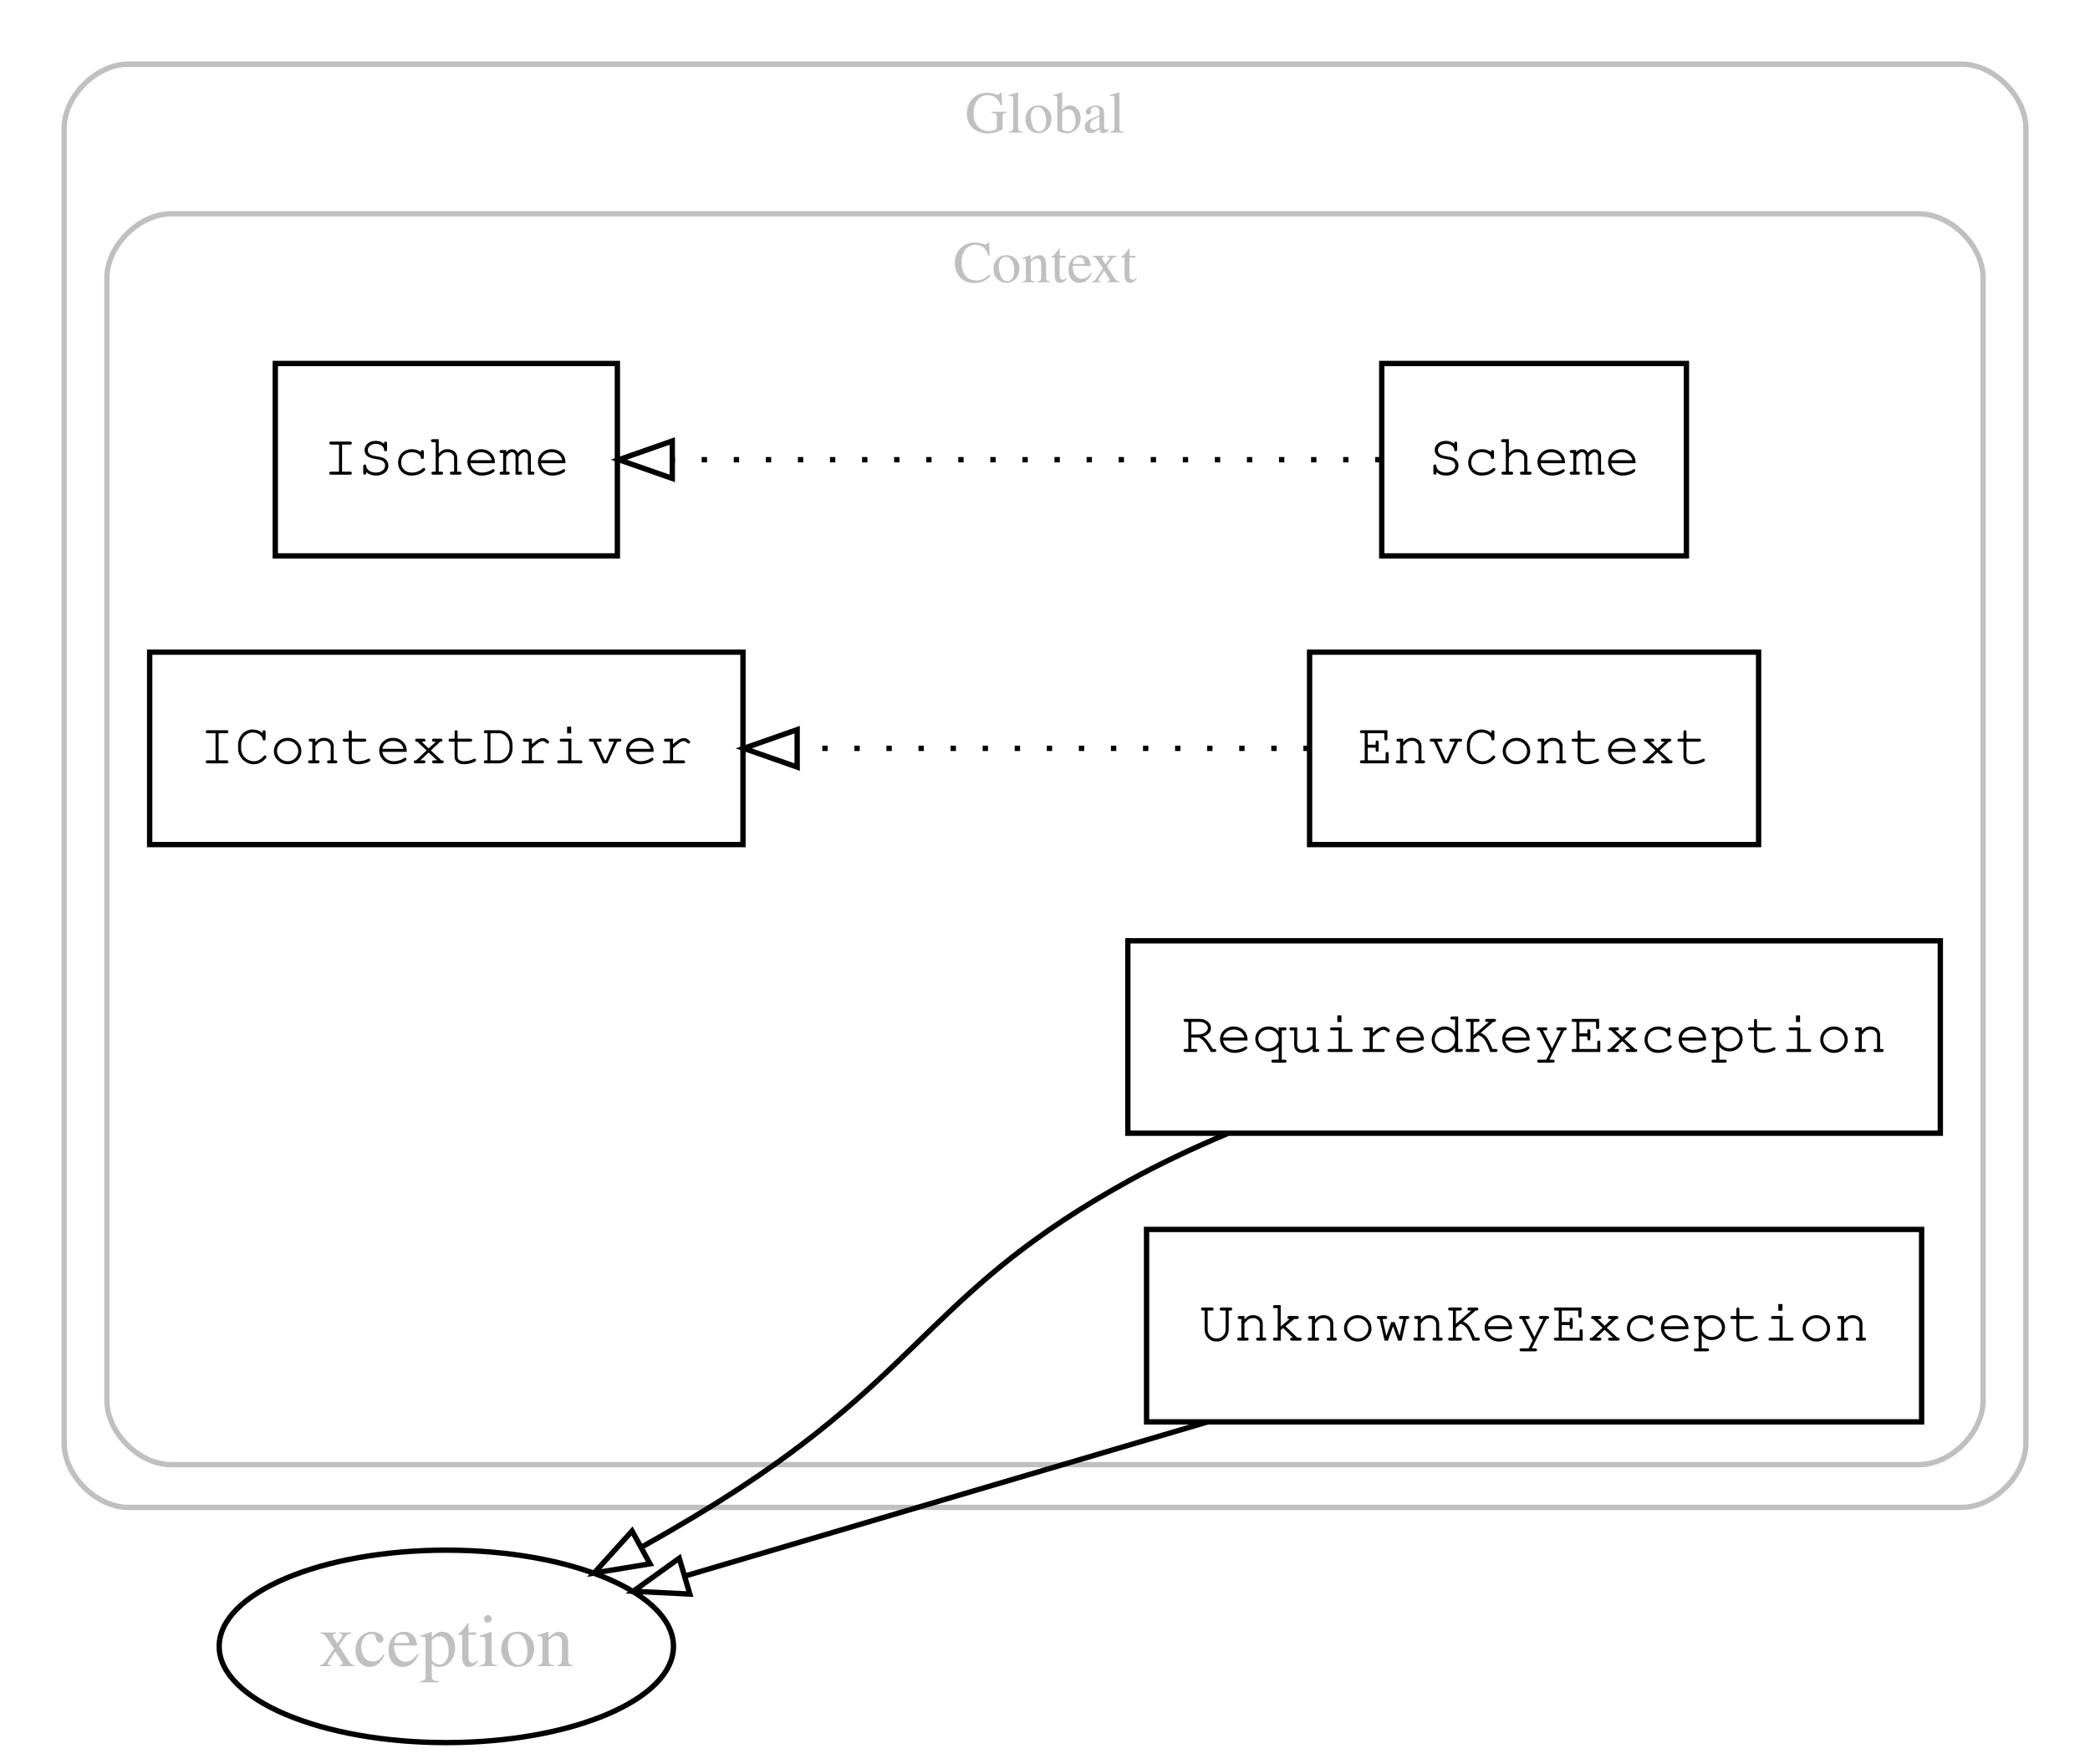
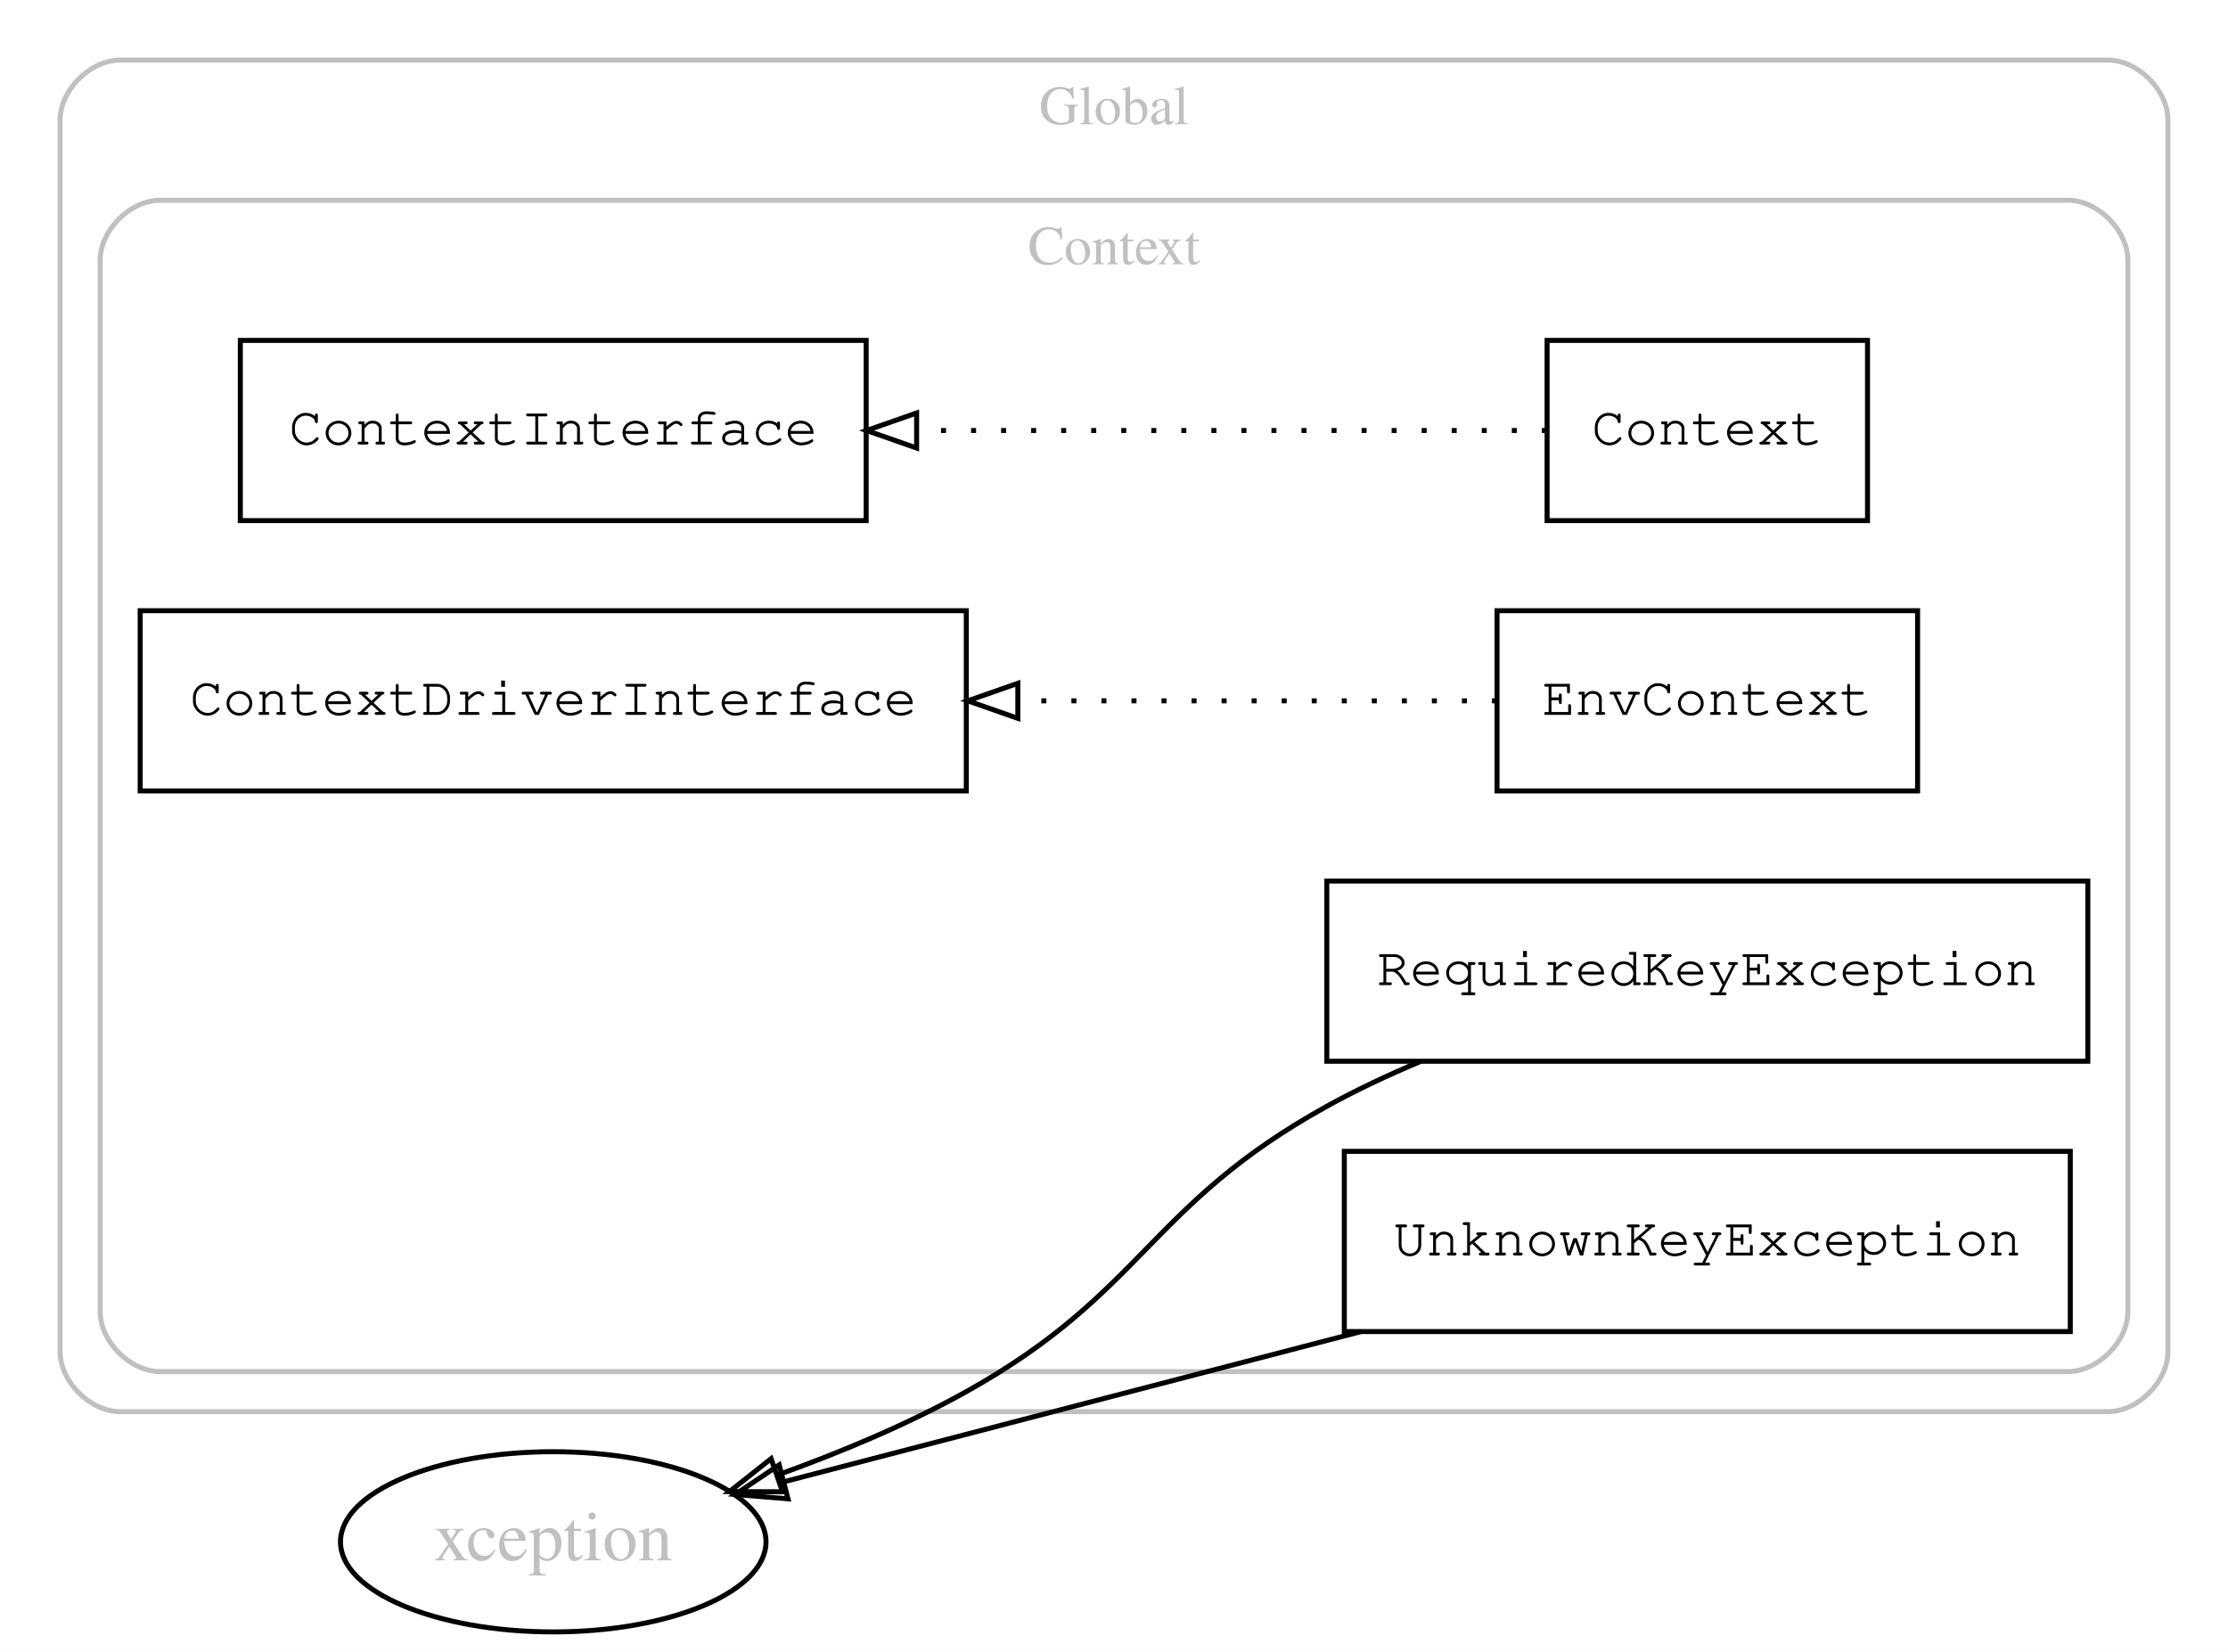
- <svg xmlns="http://www.w3.org/2000/svg" width="391pt" height="330pt" viewBox="0.00 0.00 391.00 330.00">
+ <svg xmlns="http://www.w3.org/2000/svg" width="445pt" height="330pt" viewBox="0.00 0.00 445.00 330.00">
  <g id="graph0" class="graph" transform="scale(1 1) rotate(0) translate(4 326)">
-     <polygon fill="#ffffff" stroke="transparent" points="-4,4 -4,-326 387,-326 387,4 -4,4" />
+     <polygon fill="#ffffff" stroke="transparent" points="-4,4 -4,-326 441,-326 441,4 -4,4" />
    <g id="clust1" class="cluster">
-       <path fill="none" stroke="#c0c0c0" d="M20,-44C20,-44 363,-44 363,-44 369,-44 375,-50 375,-56 375,-56 375,-302 375,-302 375,-308 369,-314 363,-314 363,-314 20,-314 20,-314 14,-314 8,-308 8,-302 8,-302 8,-56 8,-56 8,-50 14,-44 20,-44" />
-       <text text-anchor="middle" x="191.5" y="-301.2" font-family="Times,serif" font-size="11.00" fill="#c0c0c0">Global</text>
+       <path fill="none" stroke="#c0c0c0" d="M20,-44C20,-44 417,-44 417,-44 423,-44 429,-50 429,-56 429,-56 429,-302 429,-302 429,-308 423,-314 417,-314 417,-314 20,-314 20,-314 14,-314 8,-308 8,-302 8,-302 8,-56 8,-56 8,-50 14,-44 20,-44" />
+       <text text-anchor="middle" x="218.5" y="-301.2" font-family="Times,serif" font-size="11.00" fill="#c0c0c0">Global</text>
    </g>
    <g id="clust2" class="cluster">
-       <path fill="none" stroke="#c0c0c0" d="M28,-52C28,-52 355,-52 355,-52 361,-52 367,-58 367,-64 367,-64 367,-274 367,-274 367,-280 361,-286 355,-286 355,-286 28,-286 28,-286 22,-286 16,-280 16,-274 16,-274 16,-64 16,-64 16,-58 22,-52 28,-52" />
-       <text text-anchor="middle" x="191.5" y="-273.2" font-family="Times,serif" font-size="11.00" fill="#c0c0c0">Context</text>
+       <path fill="none" stroke="#c0c0c0" d="M28,-52C28,-52 409,-52 409,-52 415,-52 421,-58 421,-64 421,-64 421,-274 421,-274 421,-280 415,-286 409,-286 409,-286 28,-286 28,-286 22,-286 16,-280 16,-274 16,-274 16,-64 16,-64 16,-58 22,-52 28,-52" />
+       <text text-anchor="middle" x="218.5" y="-273.2" font-family="Times,serif" font-size="11.00" fill="#c0c0c0">Context</text>
    </g>
    <g id="node1" class="node">
-       <polygon fill="none" stroke="#000000" points="311.5,-258 254.5,-258 254.5,-222 311.5,-222 311.5,-258" />
-       <text text-anchor="middle" x="283" y="-237.2" font-family="Courier,monospace" font-size="11.00" fill="#000000">Scheme</text>
+       <polygon fill="none" stroke="#000000" points="369,-258 305,-258 305,-222 369,-222 369,-258" />
+       <text text-anchor="middle" x="337" y="-237.2" font-family="Courier,monospace" font-size="11.00" fill="#000000">Context</text>
+     </g>
+     <g id="node6" class="node">
+       <polygon fill="none" stroke="#000000" points="169,-258 44,-258 44,-222 169,-222 169,-258" />
+       <text text-anchor="middle" x="106.5" y="-237.2" font-family="Courier,monospace" font-size="11.00" fill="#000000">ContextInterface</text>
+     </g>
+     <g id="edge1" class="edge">
+       <path fill="none" stroke="#000000" stroke-dasharray="1,5" d="M304.95,-240C272.609,-240 221.552,-240 179.326,-240" />
+       <polygon fill="none" stroke="#000000" points="179.076,-236.5 169.076,-240 179.076,-243.5 179.076,-236.5" />
+     </g>
+     <g id="node2" class="node">
+       <polygon fill="none" stroke="#000000" points="413,-150 261,-150 261,-114 413,-114 413,-150" />
+       <text text-anchor="middle" x="337" y="-129.2" font-family="Courier,monospace" font-size="11.00" fill="#000000">RequiredKeyException</text>
+     </g>
+     <g id="node7" class="node">
+       <ellipse fill="none" stroke="#000000" cx="106.5" cy="-18" rx="42.494" ry="18" />
+       <text text-anchor="middle" x="106.5" y="-14.3" font-family="Times,serif" font-size="14.00" fill="#c0c0c0">xception</text>
+     </g>
+     <g id="edge2" class="edge">
+       <path fill="none" stroke="#000000" d="M279.66,-113.937C273.228,-111.238 266.88,-108.255 261,-105 225.291,-85.236 224.636,-67.896 189,-48 177.345,-41.493 164.008,-35.927 151.504,-31.419" />
+       <polygon fill="none" stroke="#000000" points="152.298,-27.991 141.703,-28.034 150.013,-34.607 152.298,-27.991" />
+     </g>
+     <g id="node3" class="node">
+       <polygon fill="none" stroke="#000000" points="409.5,-96 264.5,-96 264.5,-60 409.5,-60 409.5,-96" />
+       <text text-anchor="middle" x="337" y="-75.2" font-family="Courier,monospace" font-size="11.00" fill="#000000">UnknownKeyException</text>
+     </g>
+     <g id="edge3" class="edge">
+       <path fill="none" stroke="#000000" d="M267.842,-59.998C230.588,-50.3 185.64,-38.6 152.659,-30.015" />
+       <polygon fill="none" stroke="#000000" points="153.388,-26.588 142.829,-27.456 151.625,-33.363 153.388,-26.588" />
+     </g>
+     <g id="node4" class="node">
+       <polygon fill="none" stroke="#000000" points="379,-204 295,-204 295,-168 379,-168 379,-204" />
+       <text text-anchor="middle" x="337" y="-183.2" font-family="Courier,monospace" font-size="11.00" fill="#000000">EnvContext</text>
    </g>
    <g id="node5" class="node">
-       <polygon fill="none" stroke="#000000" points="111.5,-258 47.5,-258 47.5,-222 111.5,-222 111.5,-258" />
-       <text text-anchor="middle" x="79.5" y="-237.2" font-family="Courier,monospace" font-size="11.00" fill="#000000">IScheme</text>
-     </g>
-     <g id="edge1" class="edge">
-       <path fill="none" stroke="#000000" stroke-dasharray="1,5" d="M254.275,-240C219.779,-240 161.613,-240 121.936,-240" />
-       <polygon fill="none" stroke="#000000" points="121.772,-236.5 111.772,-240 121.772,-243.5 121.772,-236.5" />
-     </g>
-     <g id="node2" class="node">
-       <polygon fill="none" stroke="#000000" points="325,-204 241,-204 241,-168 325,-168 325,-204" />
-       <text text-anchor="middle" x="283" y="-183.2" font-family="Courier,monospace" font-size="11.00" fill="#000000">EnvContext</text>
-     </g>
-     <g id="node6" class="node">
-       <polygon fill="none" stroke="#000000" points="135,-204 24,-204 24,-168 135,-168 135,-204" />
-       <text text-anchor="middle" x="79.5" y="-183.2" font-family="Courier,monospace" font-size="11.00" fill="#000000">IContextDriver</text>
-     </g>
-     <g id="edge2" class="edge">
-       <path fill="none" stroke="#000000" stroke-dasharray="1,5" d="M240.835,-186C213.326,-186 176.846,-186 145.535,-186" />
-       <polygon fill="none" stroke="#000000" points="145.135,-182.5 135.135,-186 145.135,-189.5 145.135,-182.5" />
-     </g>
-     <g id="node3" class="node">
-       <polygon fill="none" stroke="#000000" points="359,-150 207,-150 207,-114 359,-114 359,-150" />
-       <text text-anchor="middle" x="283" y="-129.2" font-family="Courier,monospace" font-size="11.00" fill="#000000">RequiredKeyException</text>
-     </g>
-     <g id="node7" class="node">
-       <ellipse fill="none" stroke="#000000" cx="79.5" cy="-18" rx="42.494" ry="18" />
-       <text text-anchor="middle" x="79.5" y="-14.3" font-family="Times,serif" font-size="14.00" fill="#c0c0c0">xception</text>
-     </g>
-     <g id="edge3" class="edge">
-       <path fill="none" stroke="#000000" d="M225.66,-113.937C219.228,-111.238 212.881,-108.255 207,-105 171.291,-85.236 169.081,-70.456 135,-48 129.101,-44.113 122.651,-40.28 116.303,-36.721" />
-       <polygon fill="none" stroke="#000000" points="117.605,-33.445 107.15,-31.728 114.252,-39.59 117.605,-33.445" />
-     </g>
-     <g id="node4" class="node">
-       <polygon fill="none" stroke="#000000" points="355.5,-96 210.5,-96 210.5,-60 355.5,-60 355.5,-96" />
-       <text text-anchor="middle" x="283" y="-75.2" font-family="Courier,monospace" font-size="11.00" fill="#000000">UnknownKeyException</text>
+       <polygon fill="none" stroke="#000000" points="189,-204 24,-204 24,-168 189,-168 189,-204" />
+       <text text-anchor="middle" x="106.5" y="-183.2" font-family="Courier,monospace" font-size="11.00" fill="#000000">ContextDriverInterface</text>
    </g>
    <g id="edge4" class="edge">
-       <path fill="none" stroke="#000000" d="M221.943,-59.998C190.525,-50.735 152.91,-39.644 124.225,-31.187" />
-       <polygon fill="none" stroke="#000000" points="125.057,-27.783 114.476,-28.312 123.078,-34.498 125.057,-27.783" />
+       <path fill="none" stroke="#000000" stroke-dasharray="1,5" d="M294.991,-186C268.278,-186 232.601,-186 199.477,-186" />
+       <polygon fill="none" stroke="#000000" points="199.292,-182.5 189.292,-186 199.292,-189.5 199.292,-182.5" />
    </g>
  </g>
</svg>
